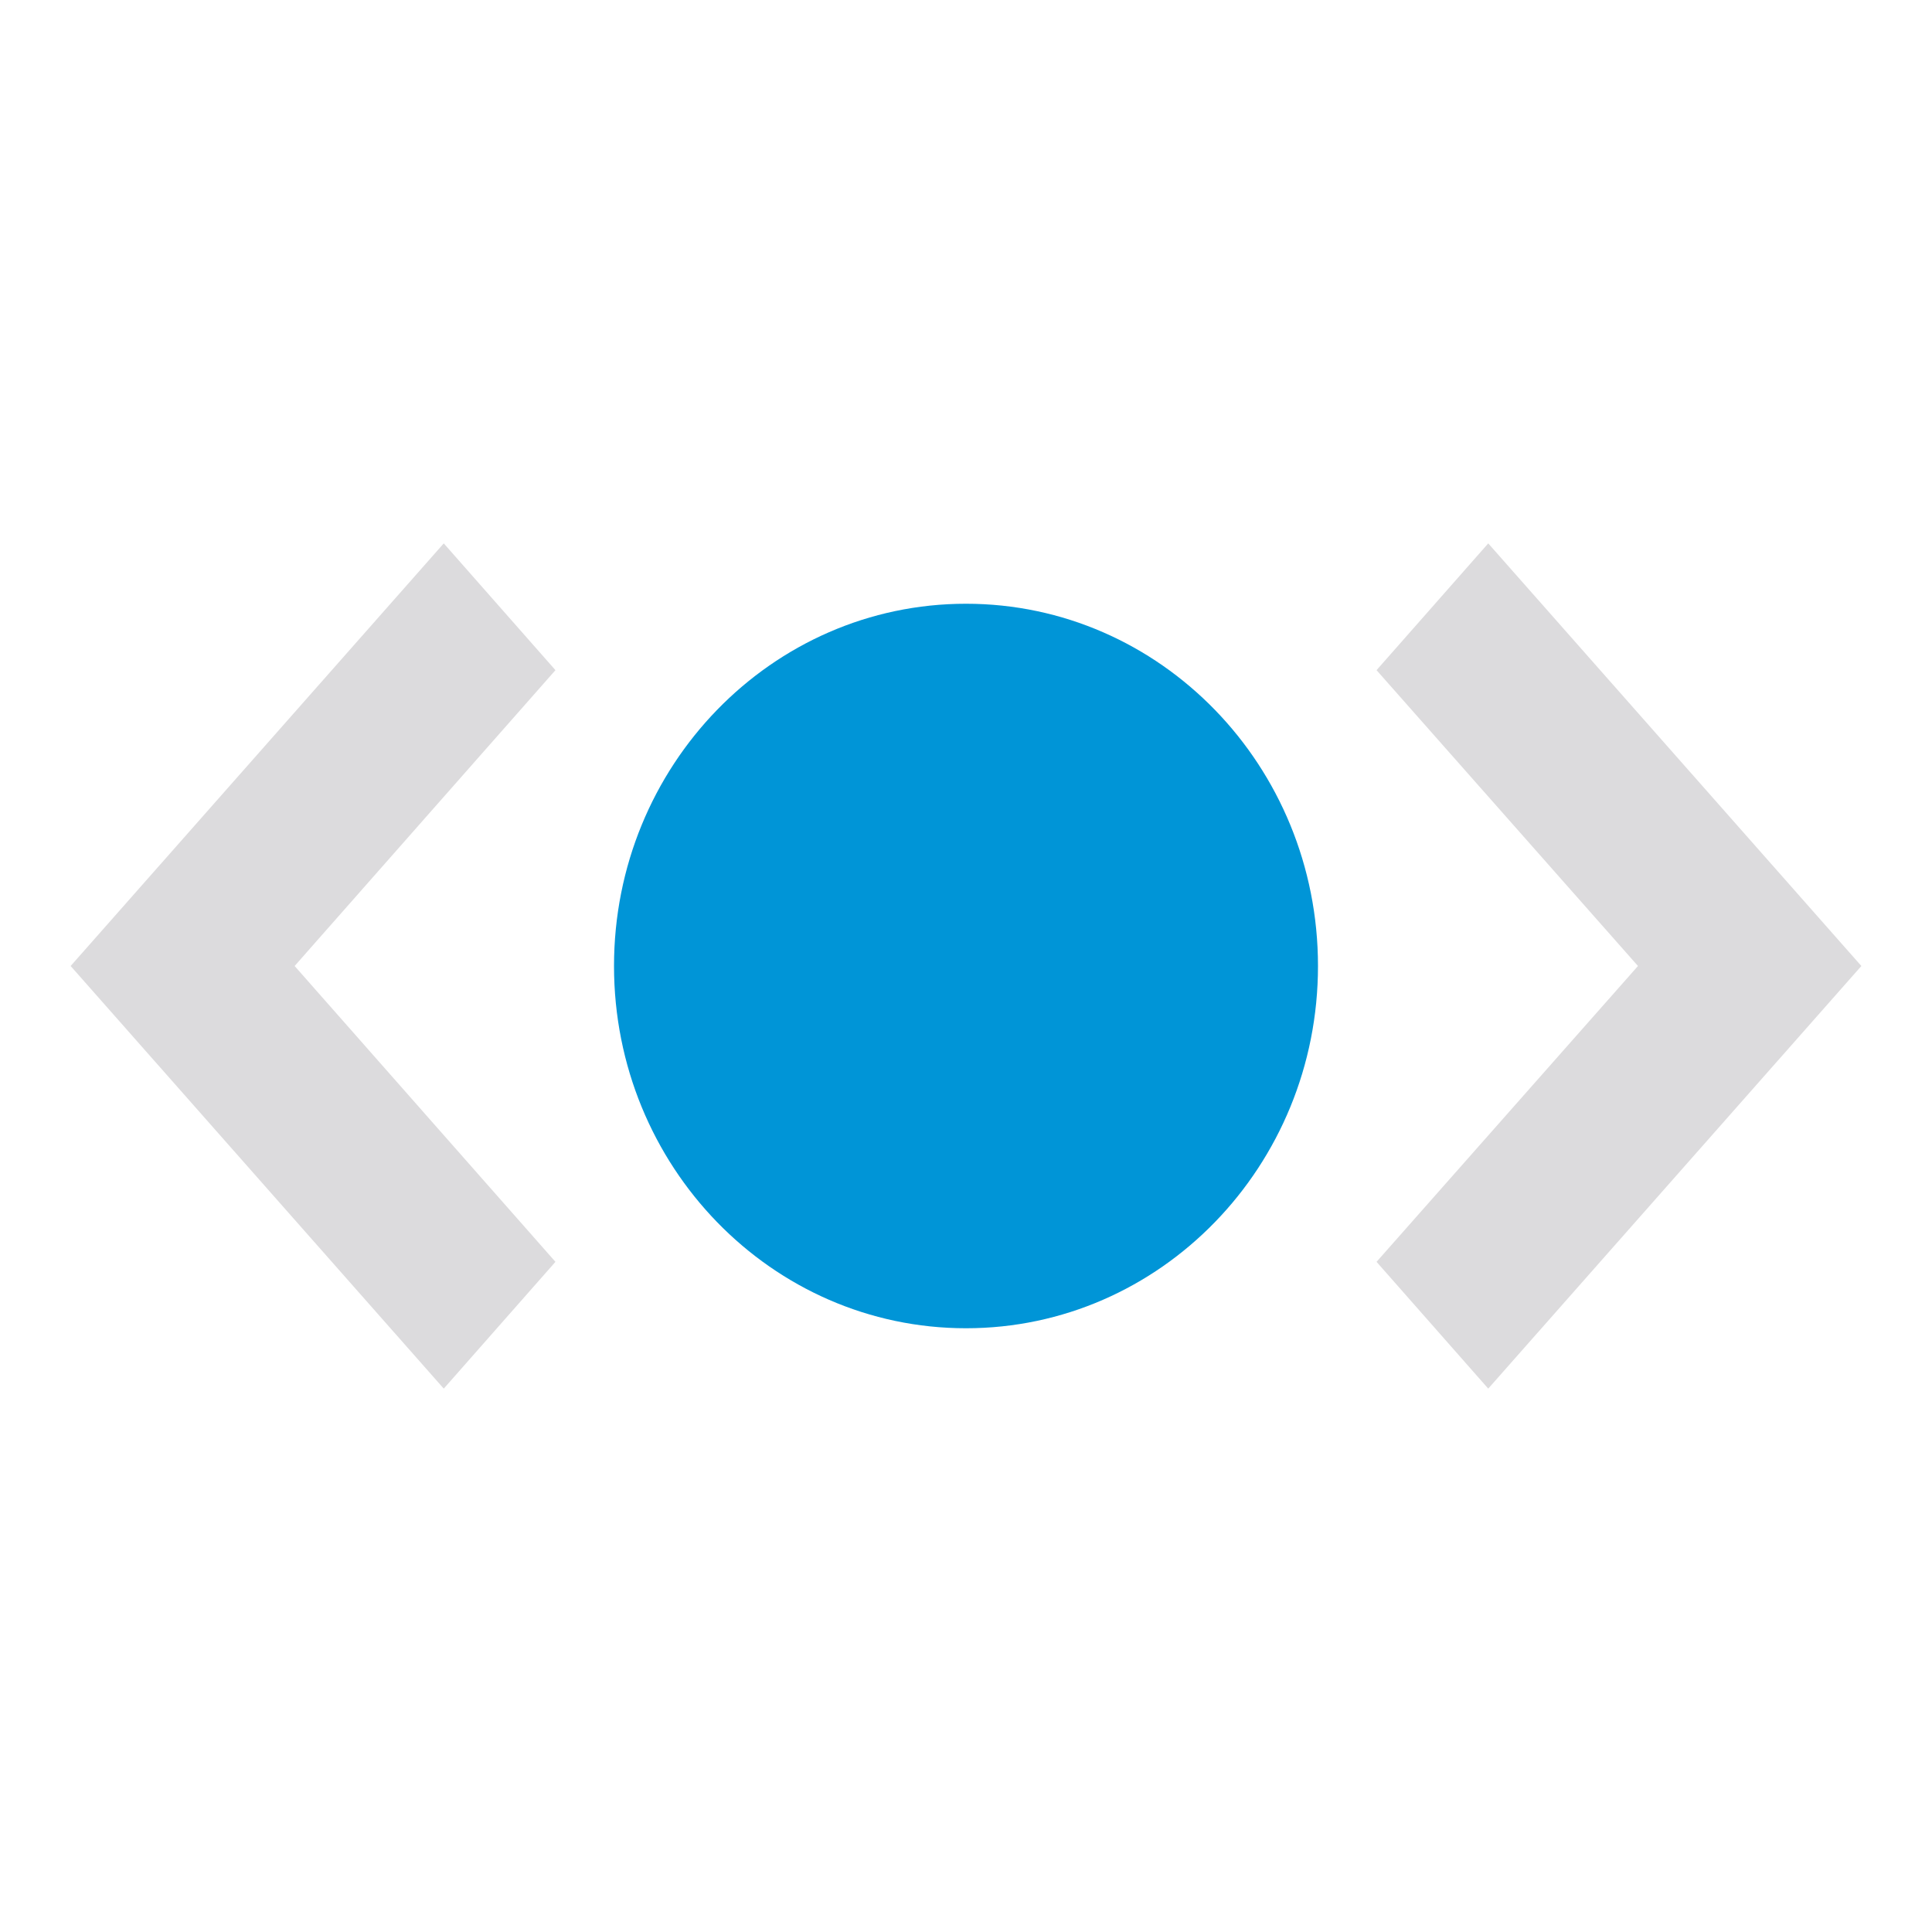
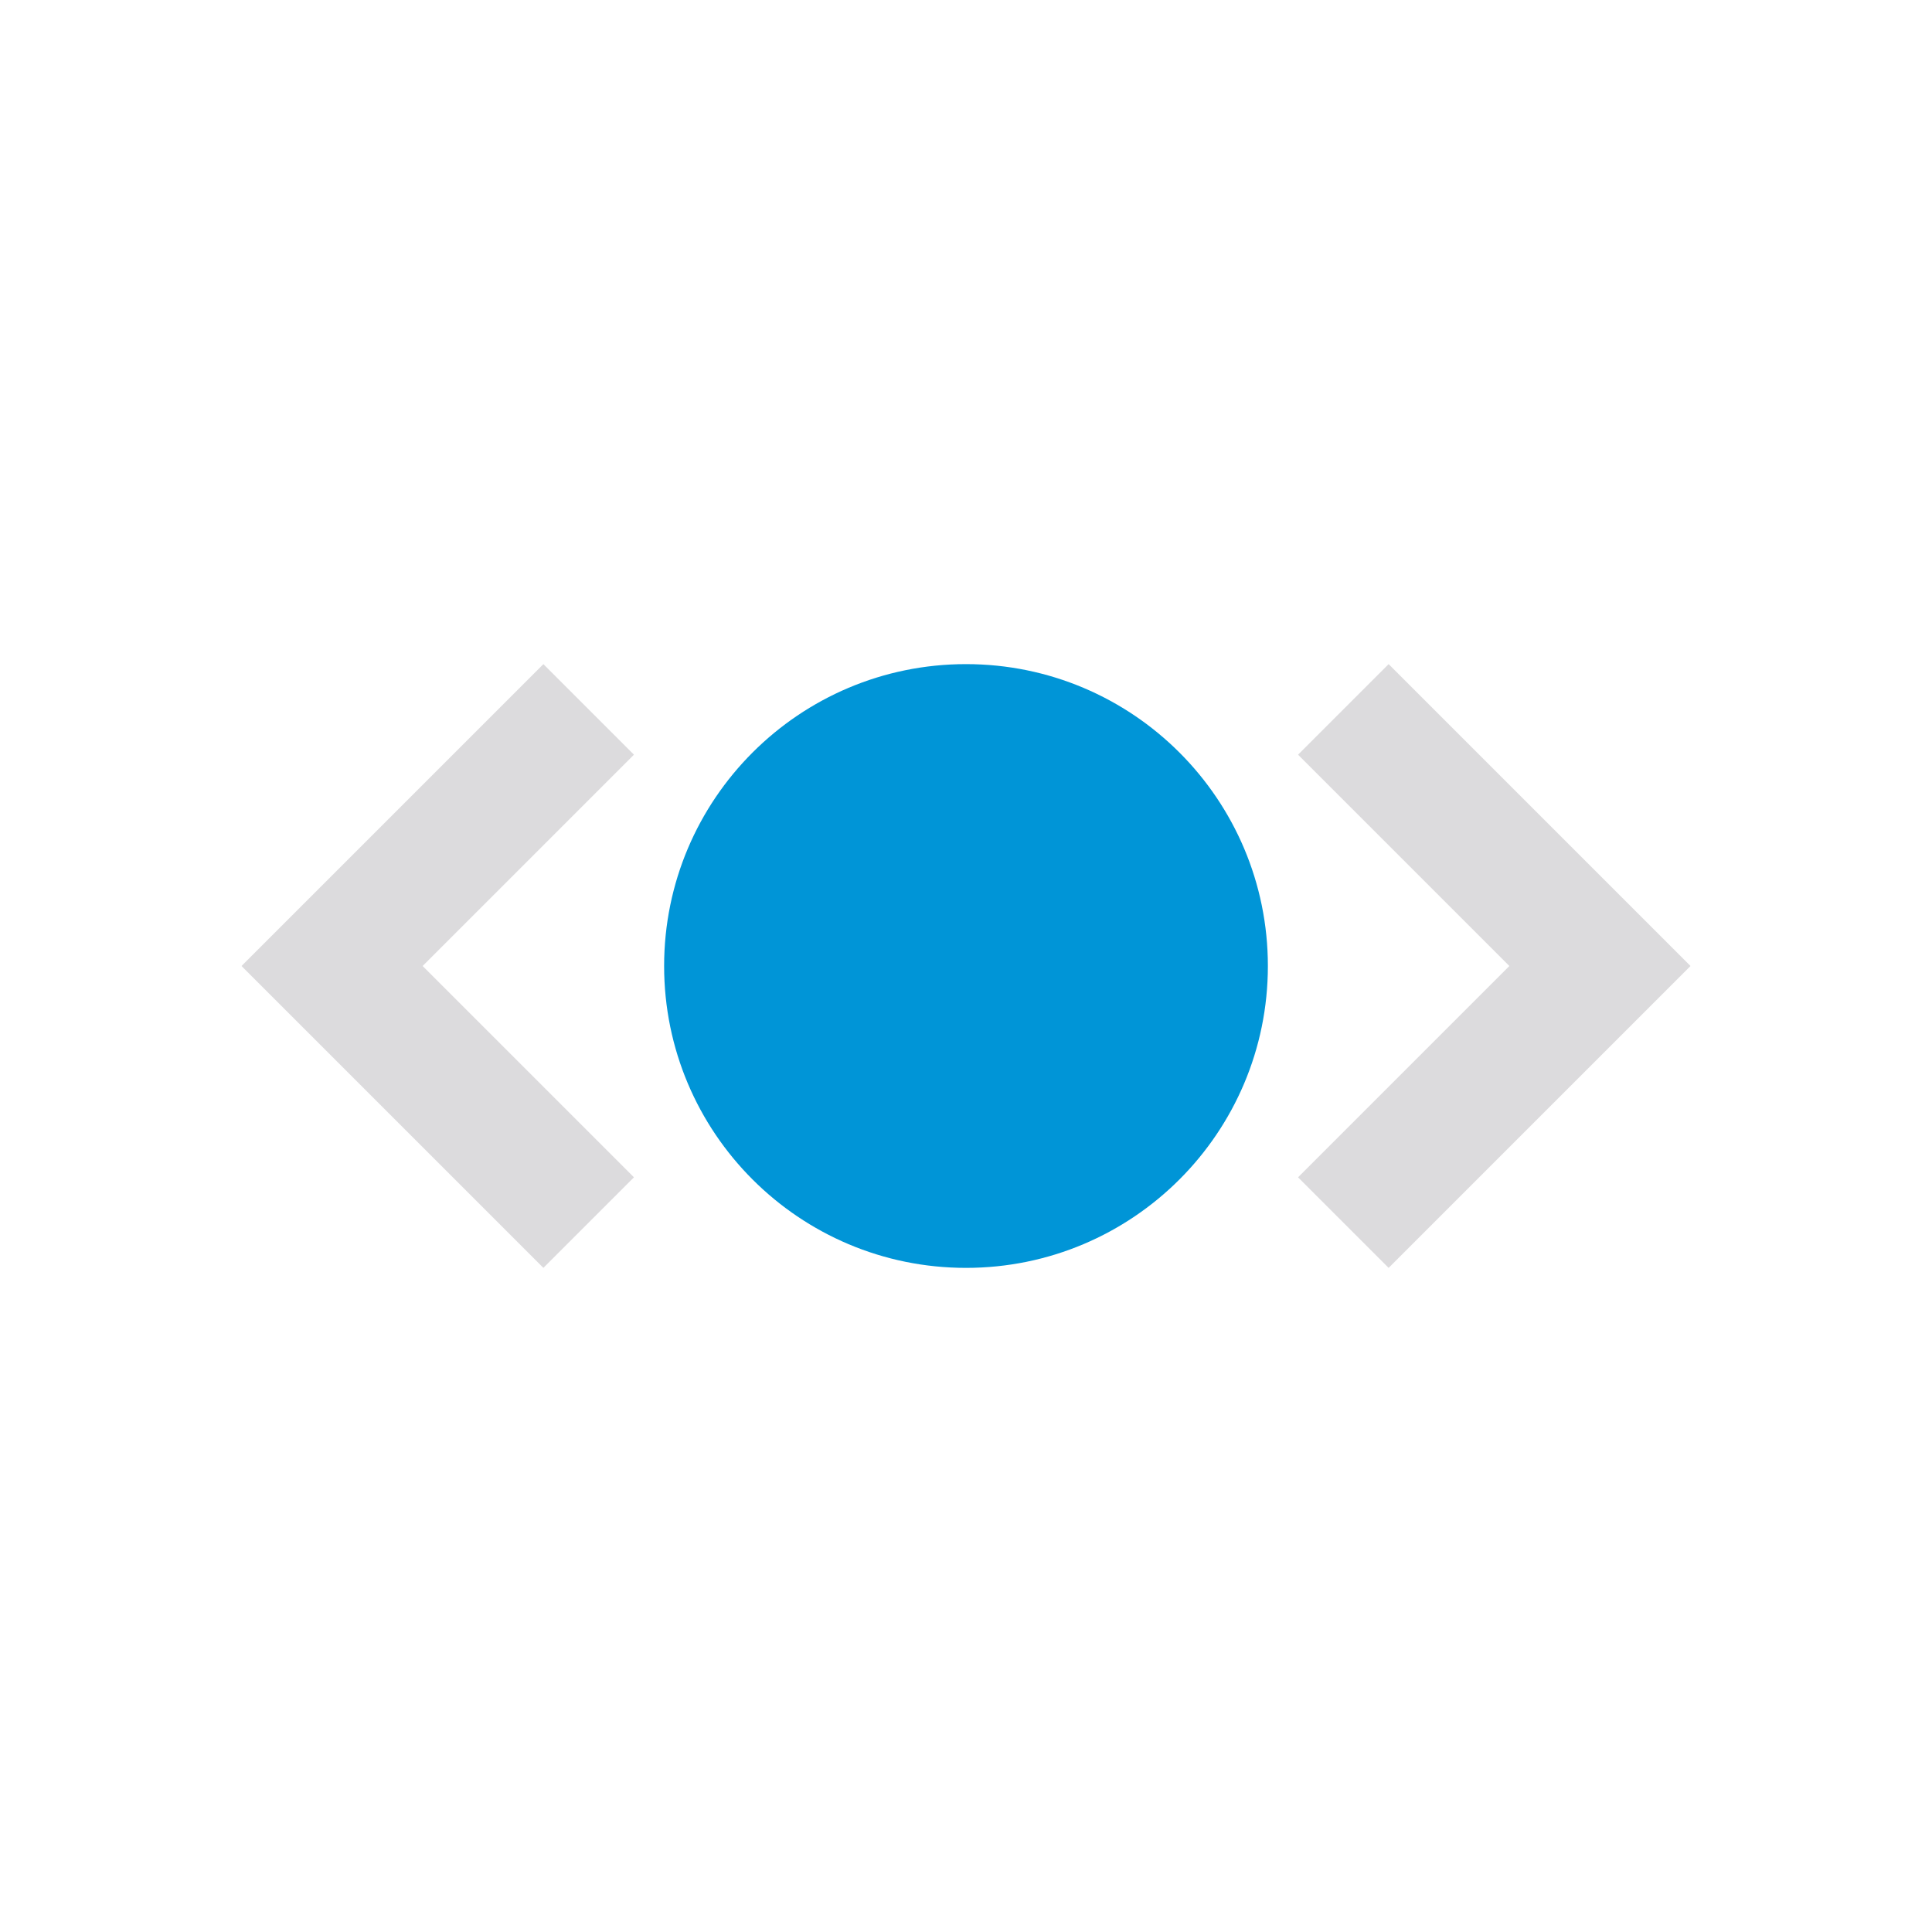
<svg xmlns="http://www.w3.org/2000/svg" id="Bases" viewBox="0 0 32 32">
  <defs>
    <style>.cls-1{fill:#dcdbdd;}.cls-2{fill:#0095d7;}</style>
  </defs>
-   <polygon class="cls-1" points="7.35 9 9.2 11.1 4.88 16 9.2 20.9 7.35 23 1.17 16 7.35 9" />
-   <polygon class="cls-1" points="24.65 23 22.8 20.9 27.13 16 22.8 11.1 24.65 9 30.83 16 24.65 23" />
-   <ellipse class="cls-2" cx="16" cy="16" rx="5.83" ry="6" />
+   <polygon class="cls-1" points="9 11 10.5 12.5 7 16 10.5 19.5 9 21 4 16 9 11" />
+   <polygon class="cls-1" points="23 21 21.5 19.5 25 16 21.5 12.5 23 11 28 16 23 21" />
+   <circle class="cls-2" cx="16" cy="16" r="5" />
</svg>
